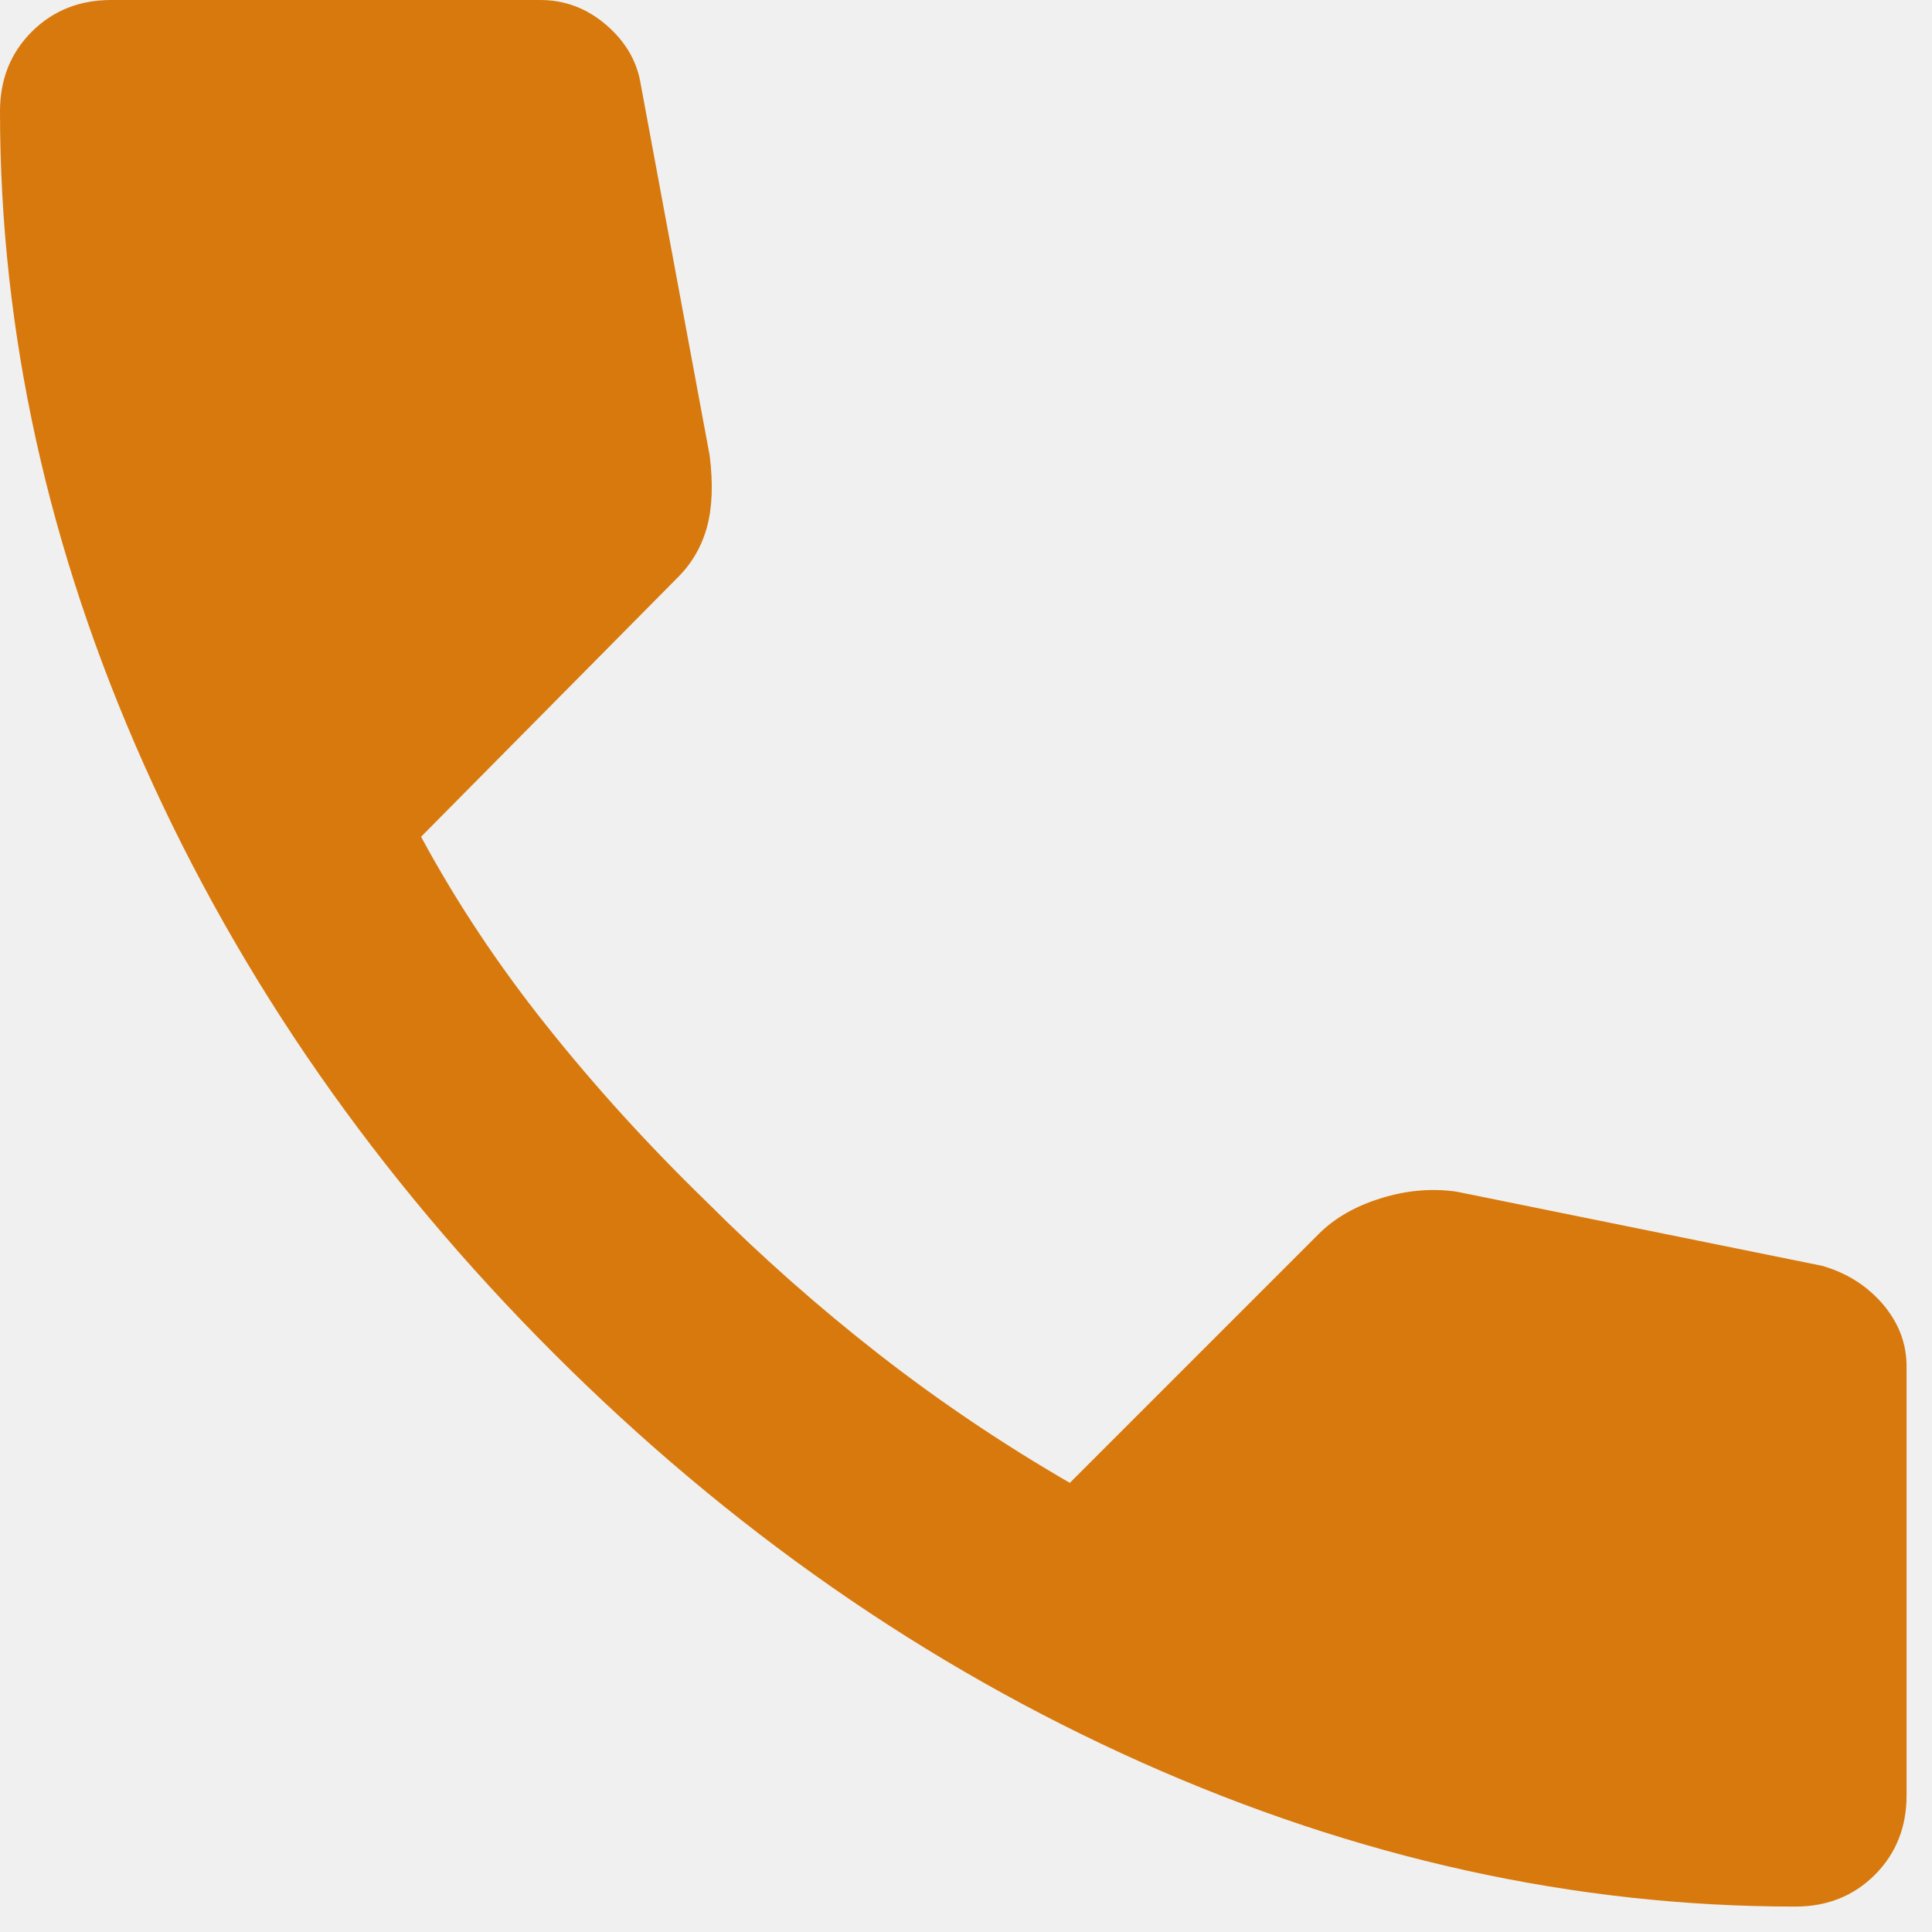
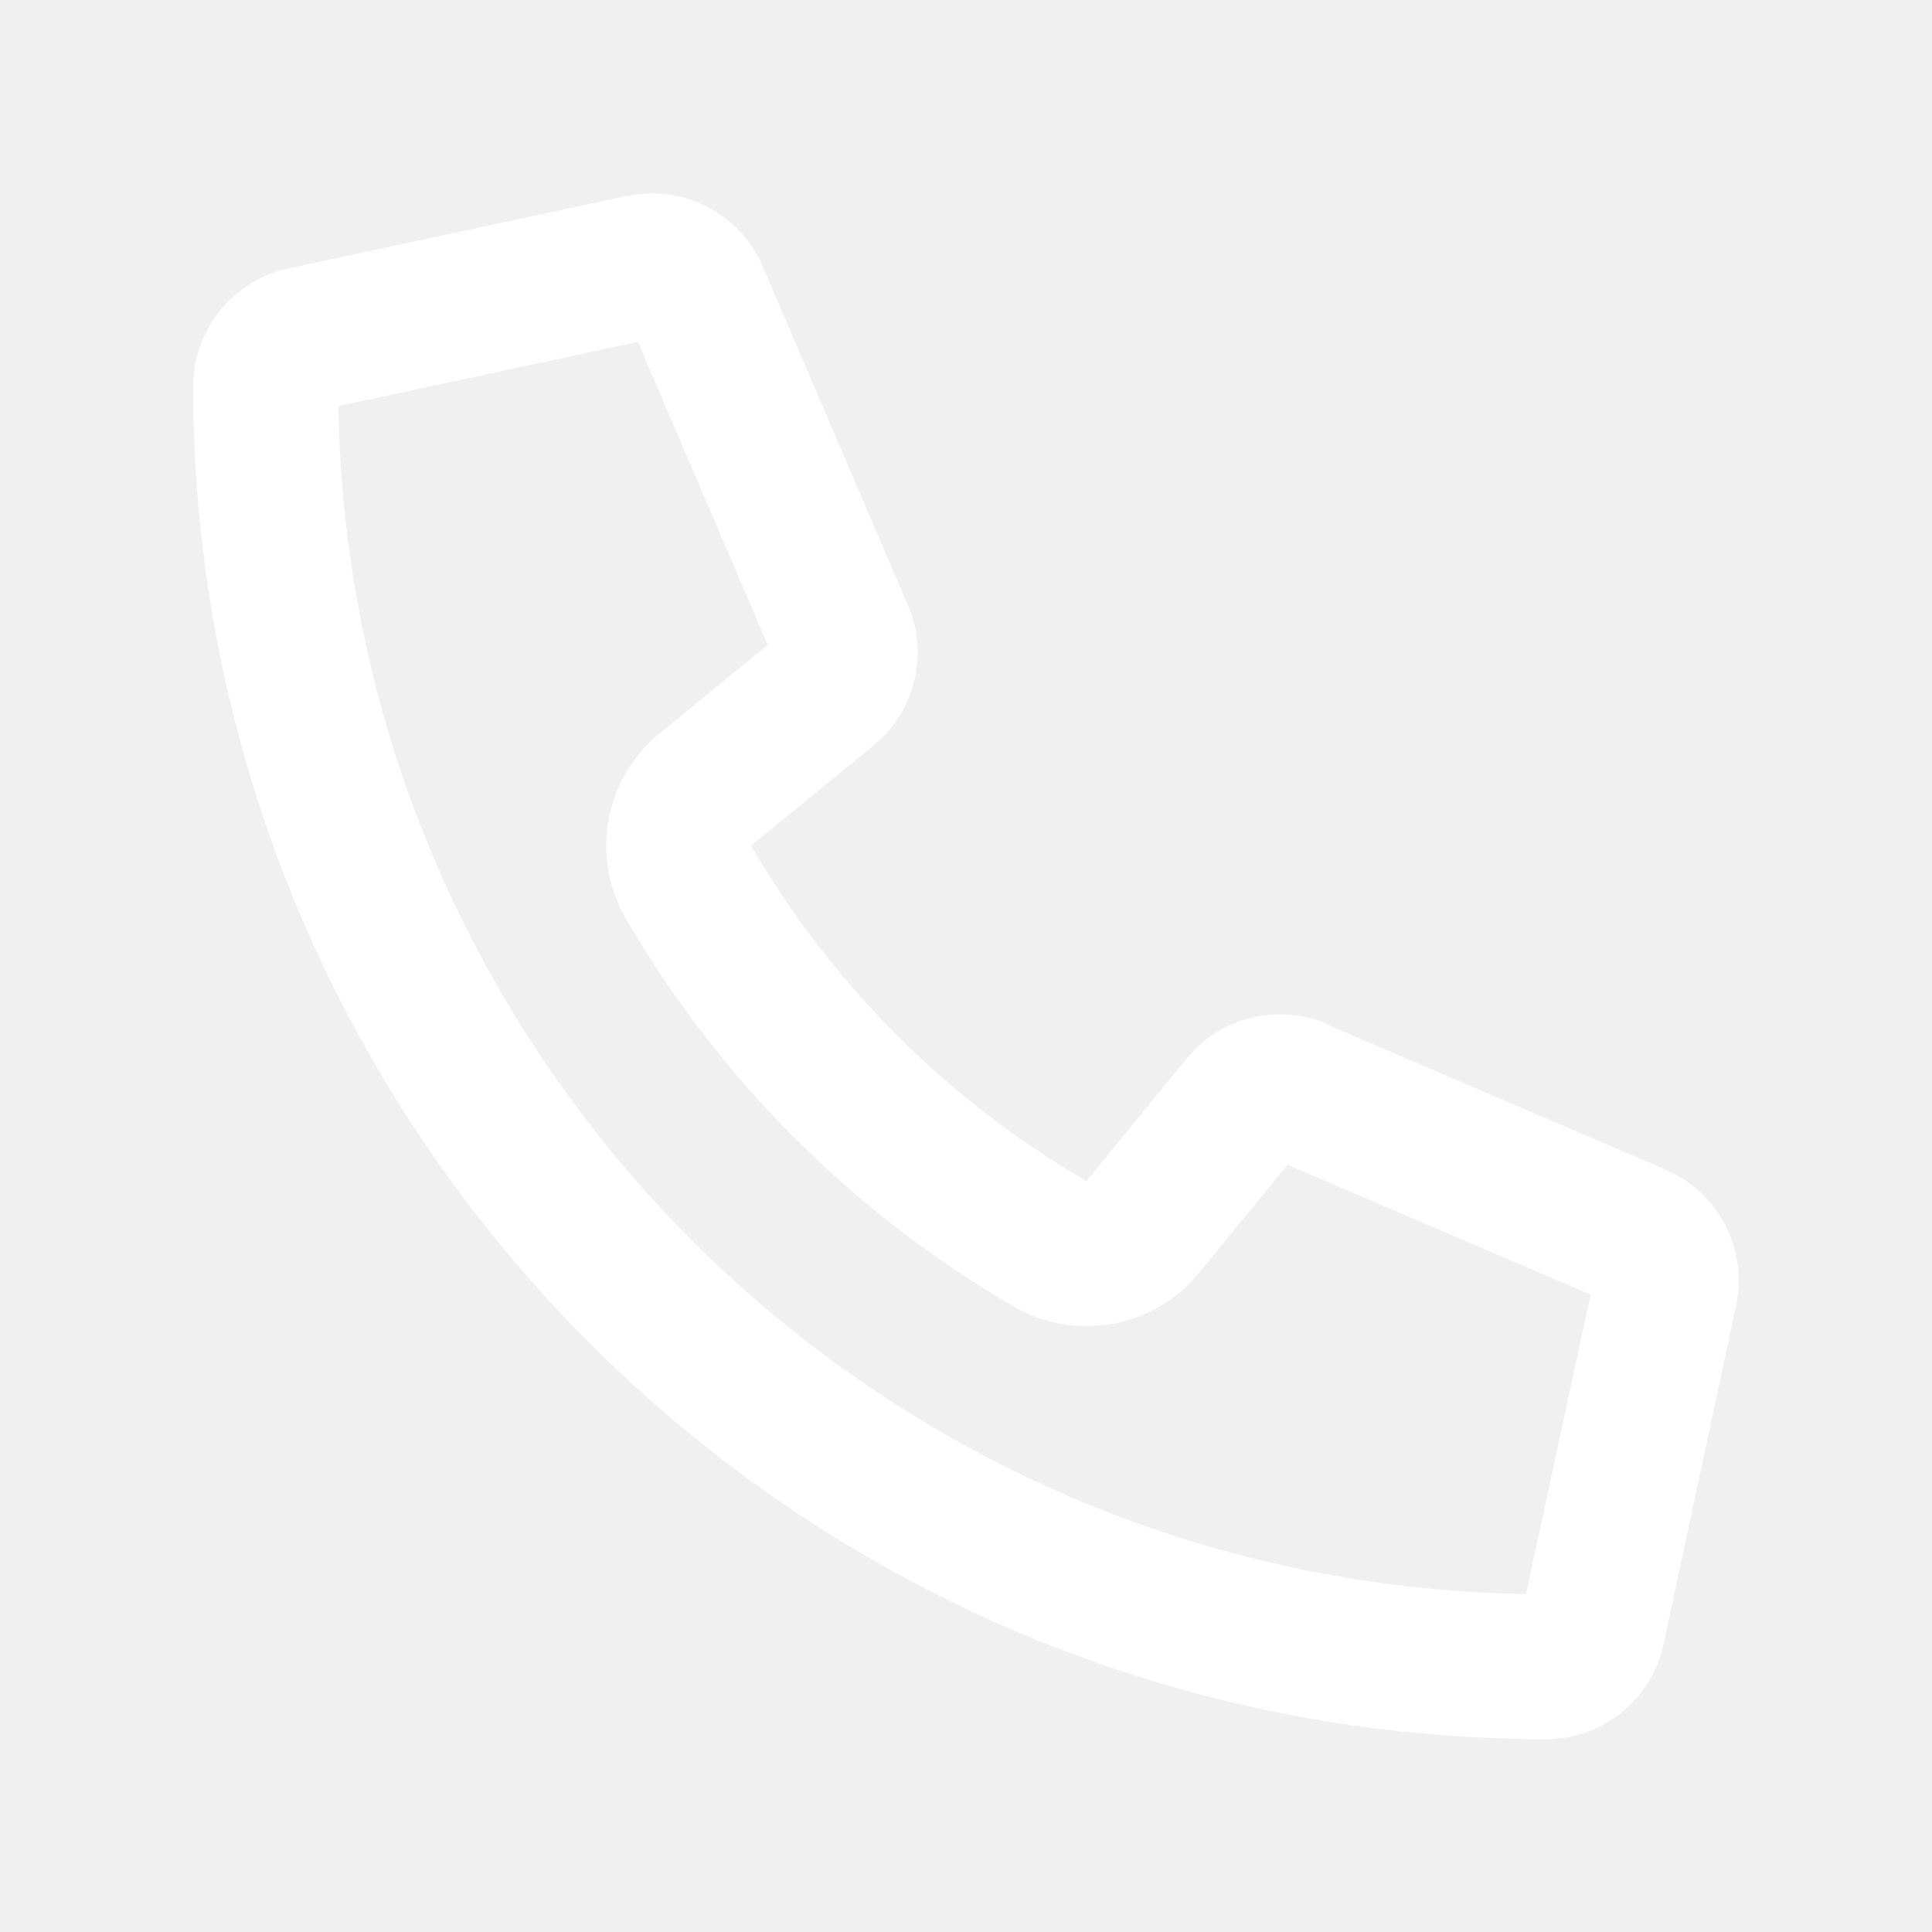
- <svg xmlns="http://www.w3.org/2000/svg" width="19" height="19" viewBox="0 0 19 19" fill="none">
-   <path d="M17.656 18.75C15.486 18.75 13.342 18.277 11.224 17.331C9.106 16.384 7.179 15.043 5.443 13.307C3.707 11.571 2.365 9.644 1.419 7.526C0.473 5.408 0 3.264 0 1.094C0 0.781 0.104 0.521 0.312 0.312C0.521 0.104 0.781 0 1.094 0H5.312C5.556 0 5.773 0.082 5.964 0.247C6.155 0.412 6.267 0.608 6.302 0.833L6.979 4.479C7.014 4.757 7.005 4.991 6.953 5.182C6.901 5.373 6.806 5.538 6.667 5.677L4.141 8.229C4.488 8.872 4.9 9.492 5.378 10.091C5.855 10.69 6.38 11.267 6.953 11.823C7.491 12.361 8.056 12.86 8.646 13.32C9.236 13.78 9.861 14.201 10.521 14.583L12.969 12.135C13.125 11.979 13.329 11.862 13.581 11.784C13.832 11.706 14.08 11.684 14.323 11.719L17.917 12.448C18.16 12.517 18.359 12.643 18.516 12.825C18.672 13.008 18.75 13.212 18.75 13.438V17.656C18.75 17.969 18.646 18.229 18.438 18.438C18.229 18.646 17.969 18.75 17.656 18.75Z" fill="#D8790D" />
+ <svg xmlns="http://www.w3.org/2000/svg" width="20" height="20" viewBox="0 0 20 20" fill="none">
+   <path d="M13.744 10.601C13.231 10.383 12.637 10.526 12.284 10.958L11.247 12.226C9.809 11.392 8.609 10.192 7.775 8.754L9.041 7.72C9.472 7.367 9.619 6.773 9.397 6.261L7.897 2.761C7.662 2.211 7.072 1.904 6.487 2.029L2.987 2.779C2.413 2.901 2 3.411 2 4.001C2 11.226 7.475 17.176 14.503 17.923C14.809 17.954 15.116 17.98 15.428 17.992H15.431C15.622 17.998 15.809 18.005 16 18.005C16.591 18.005 17.1 17.592 17.222 17.017L17.972 13.517C18.097 12.933 17.791 12.342 17.241 12.108L13.741 10.608L13.744 10.601ZM15.797 16.501C9.056 16.392 3.609 10.945 3.503 4.204L6.603 3.539L7.947 6.676L6.825 7.595C6.256 8.061 6.109 8.87 6.478 9.508C7.444 11.173 8.831 12.561 10.497 13.526C11.134 13.895 11.944 13.748 12.409 13.18L13.328 12.058L16.466 13.401L15.797 16.501Z" fill="white" />
</svg>
